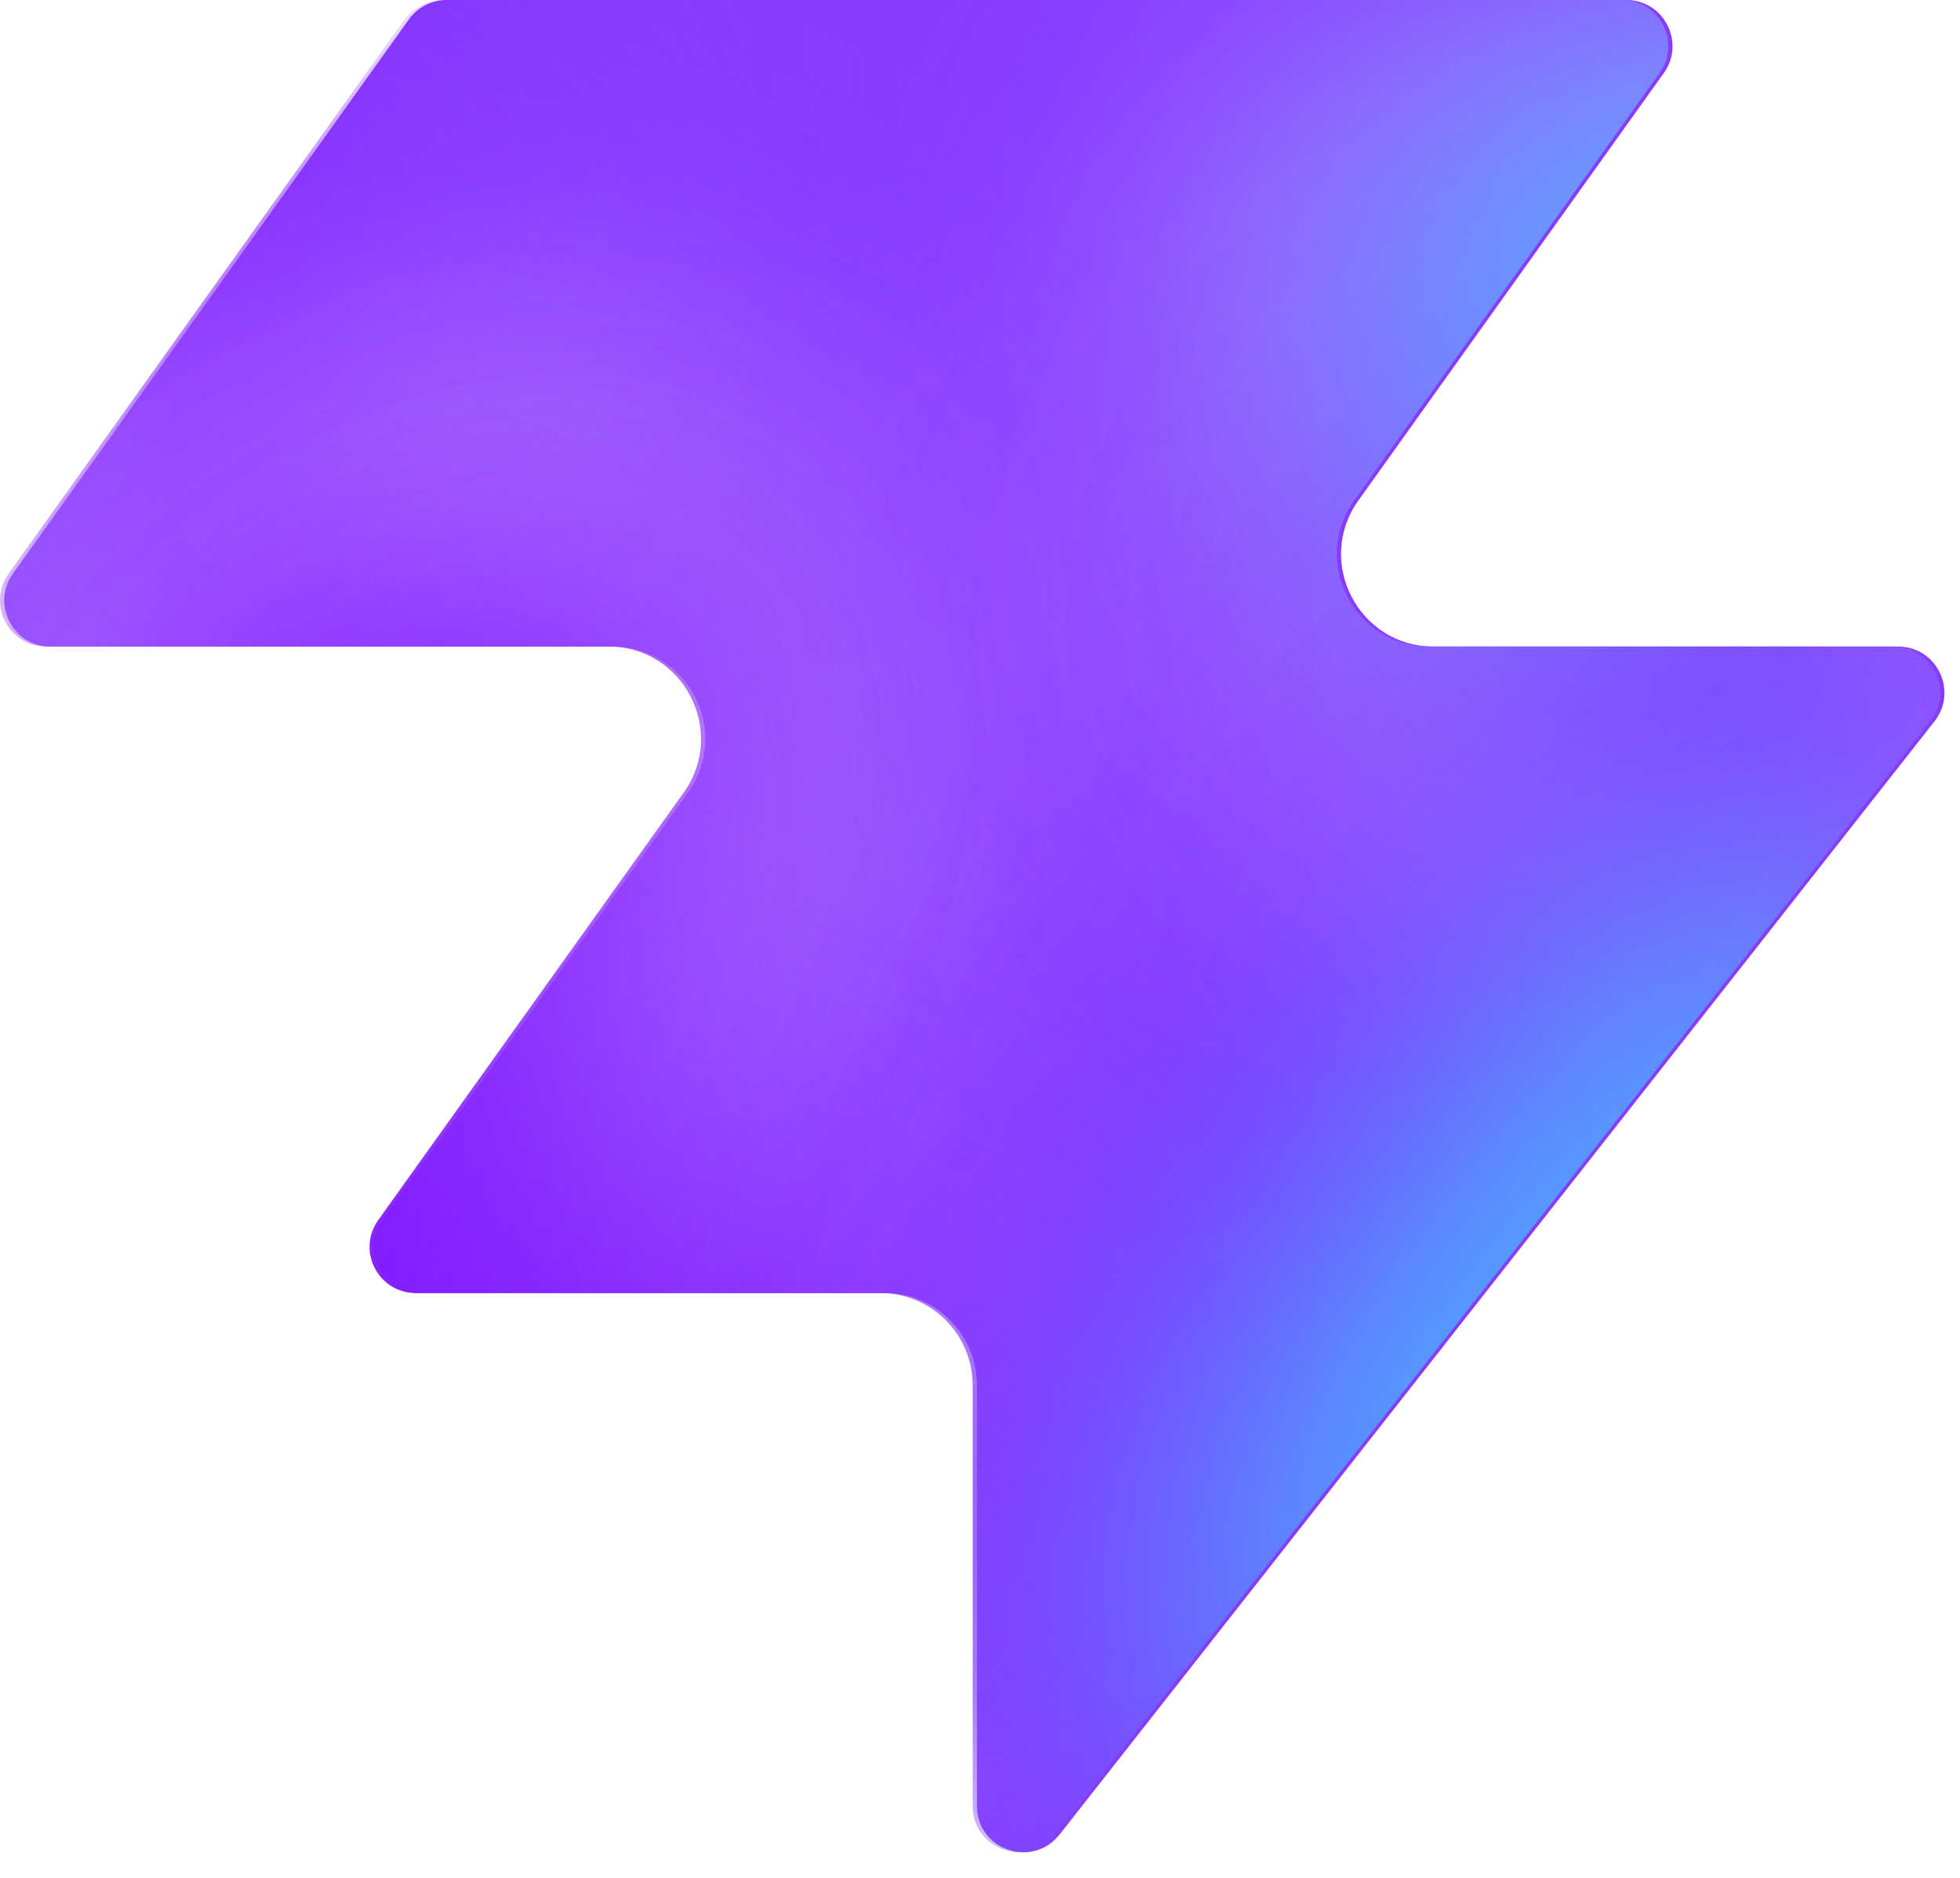
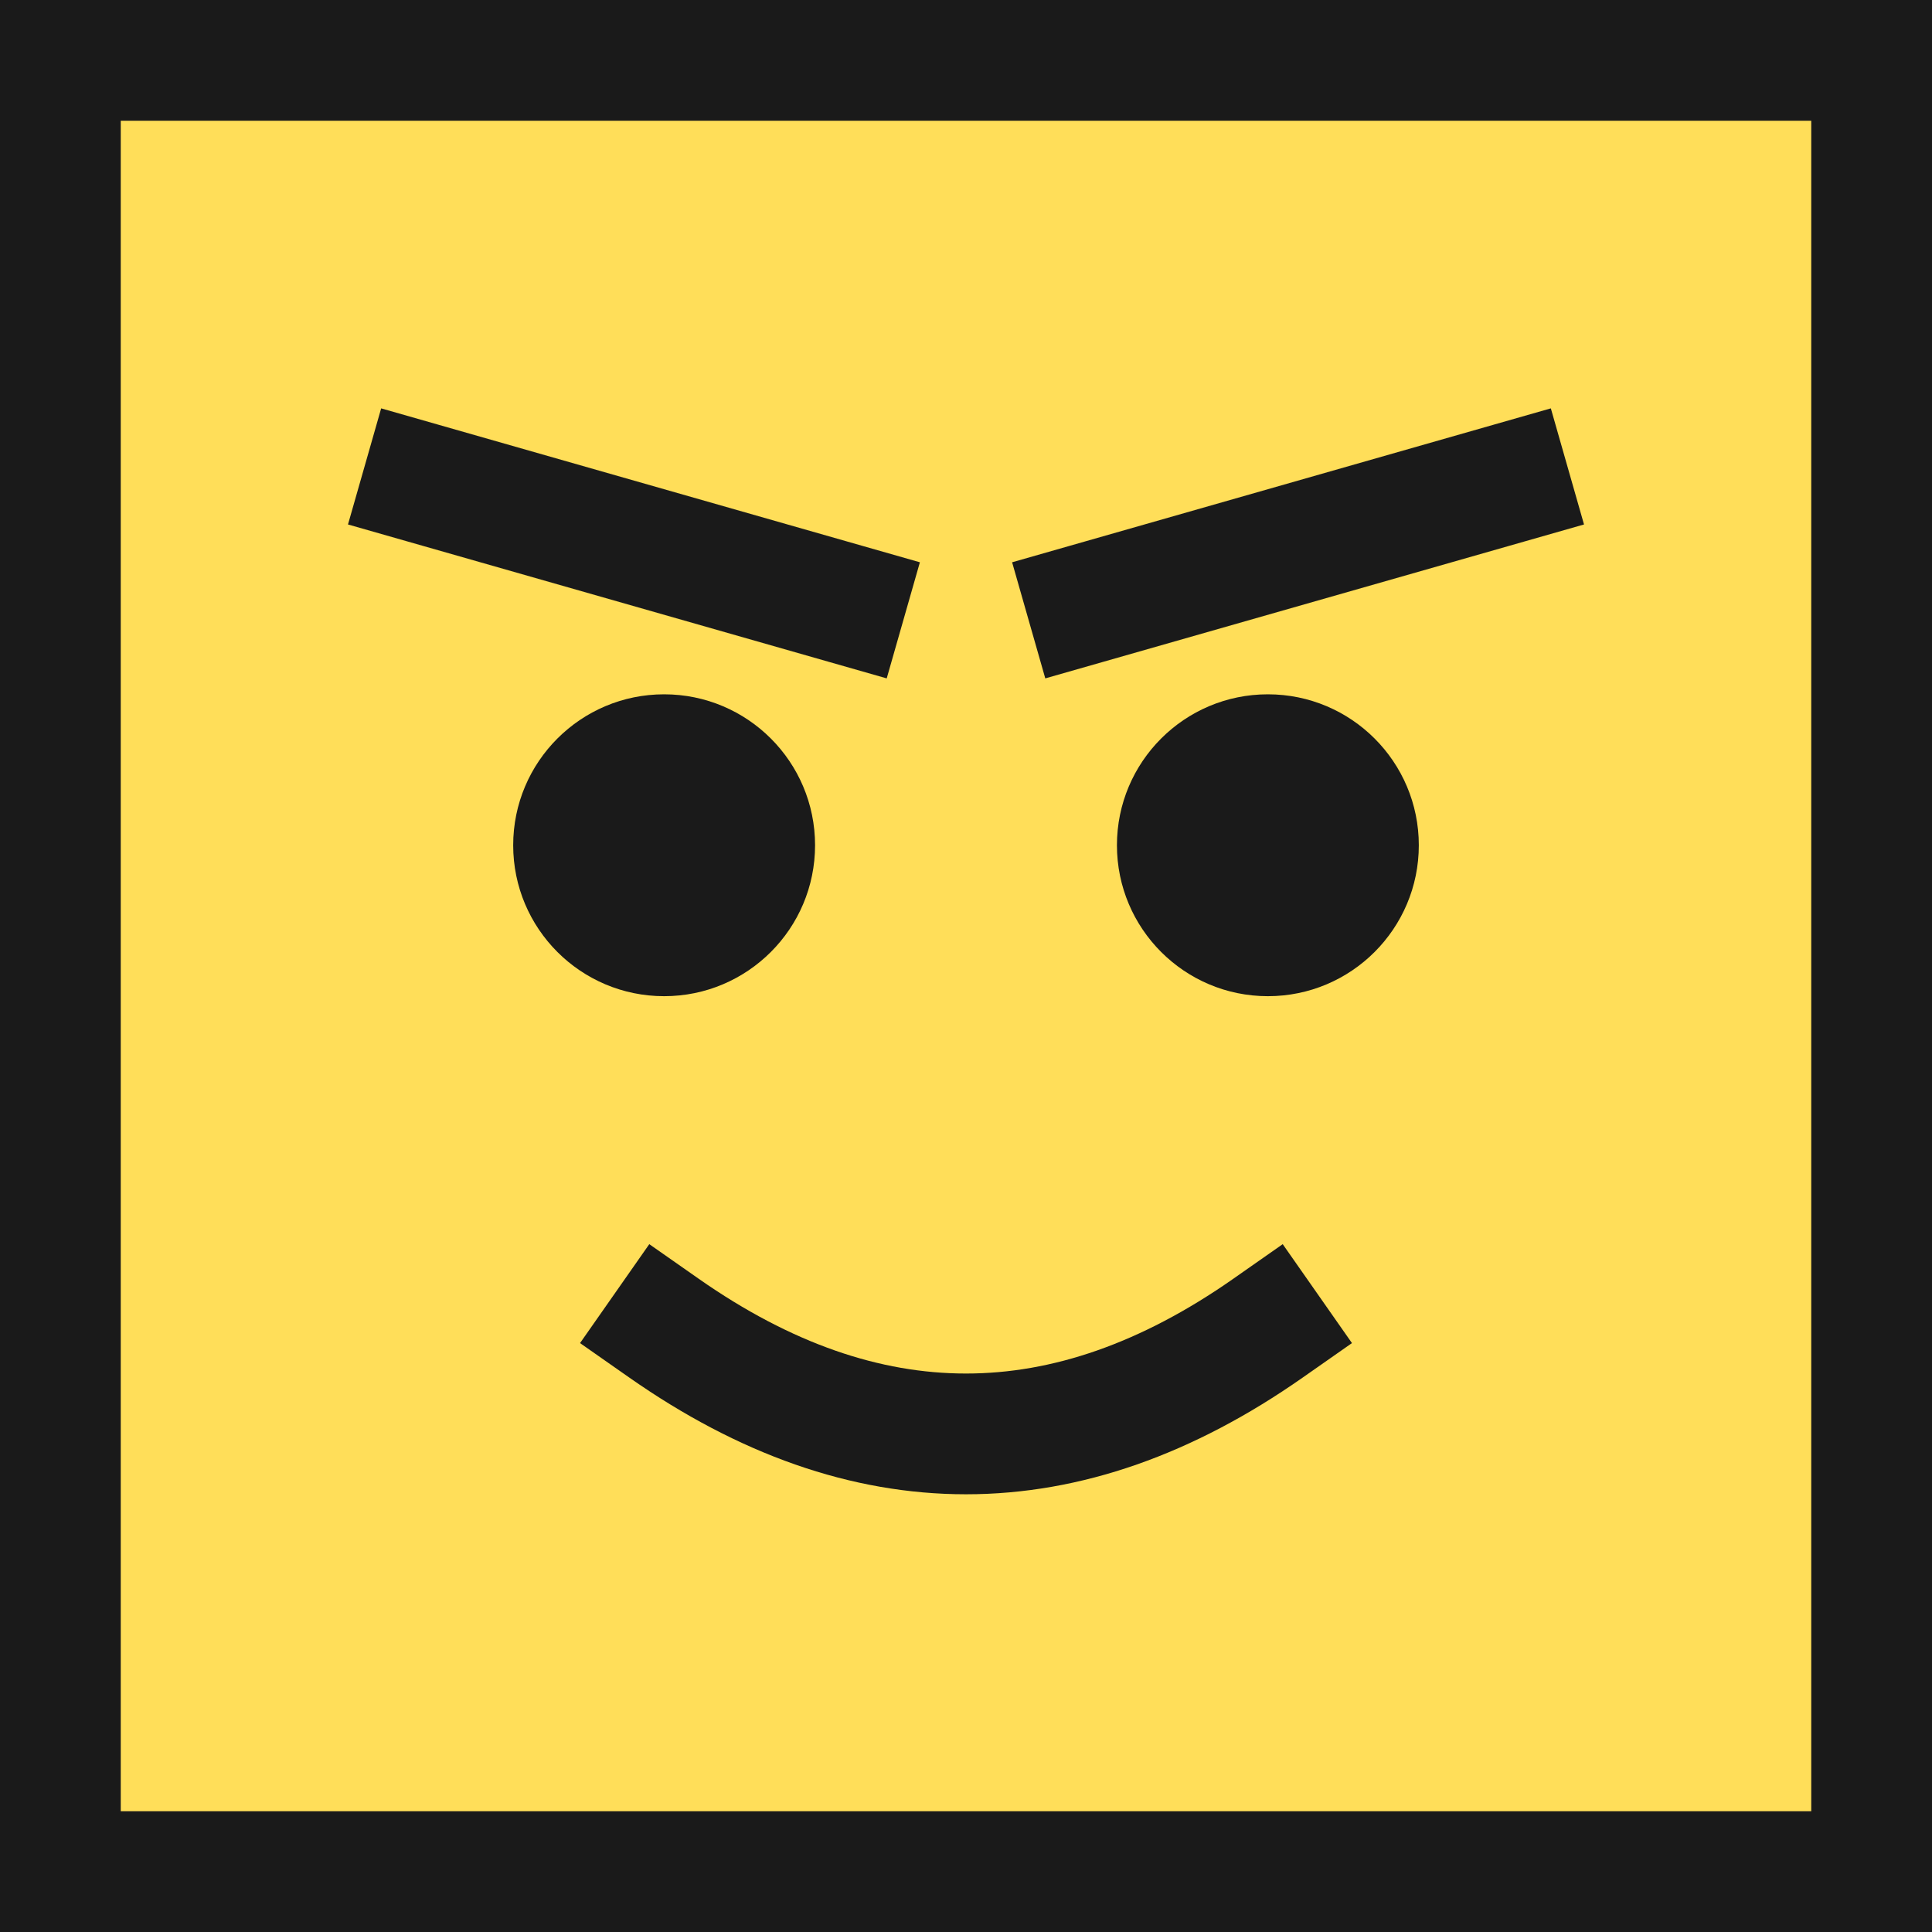
- <svg xmlns="http://www.w3.org/2000/svg" width="48" height="46" fill="none" viewBox="0 0 48 46">
-   <path fill="#863bff" d="M25.946 44.938c-.664.845-2.021.375-2.021-.698V33.937a2.26 2.26 0 0 0-2.262-2.262H10.287c-.92 0-1.456-1.04-.92-1.788l7.48-10.471c1.07-1.497 0-3.578-1.842-3.578H1.237c-.92 0-1.456-1.04-.92-1.788L10.013.474c.214-.297.556-.474.92-.474h28.894c.92 0 1.456 1.04.92 1.788l-7.48 10.471c-1.07 1.498 0 3.579 1.842 3.579h11.377c.943 0 1.473 1.088.89 1.83L25.947 44.94z" style="fill:#863bff;fill:color(display-p3 .525 .23 1);fill-opacity:1" />
-   <mask id="a" width="48" height="46" x="0" y="0" maskUnits="userSpaceOnUse" style="mask-type:alpha">
-     <path fill="#000" d="M25.842 44.938c-.664.844-2.021.375-2.021-.698V33.937a2.26 2.26 0 0 0-2.262-2.262H10.183c-.92 0-1.456-1.04-.92-1.788l7.48-10.471c1.07-1.498 0-3.579-1.842-3.579H1.133c-.92 0-1.456-1.04-.92-1.787L9.91.473c.214-.297.556-.474.92-.474h28.894c.92 0 1.456 1.04.92 1.788l-7.48 10.471c-1.07 1.498 0 3.578 1.842 3.578h11.377c.943 0 1.473 1.088.89 1.832L25.843 44.94z" style="fill:#000;fill-opacity:1" />
-   </mask>
-   <g mask="url(#a)">
-     <g filter="url(#b)">
-       <ellipse cx="5.508" cy="14.704" fill="#ede6ff" rx="5.508" ry="14.704" style="fill:#ede6ff;fill:color(display-p3 .927 .903 1);fill-opacity:1" transform="matrix(.00324 1 1 -.00324 -4.47 31.516)" />
-     </g>
-     <g filter="url(#c)">
-       <ellipse cx="10.399" cy="29.851" fill="#ede6ff" rx="10.399" ry="29.851" style="fill:#ede6ff;fill:color(display-p3 .927 .903 1);fill-opacity:1" transform="matrix(.00324 1 1 -.00324 -39.328 7.883)" />
-     </g>
-     <g filter="url(#d)">
-       <ellipse cx="5.508" cy="30.487" fill="#7e14ff" rx="5.508" ry="30.487" style="fill:#7e14ff;fill:color(display-p3 .492 .077 1);fill-opacity:1" transform="rotate(89.814 -25.913 -14.639)scale(1 -1)" />
-     </g>
-     <g filter="url(#e)">
-       <ellipse cx="5.508" cy="30.599" fill="#7e14ff" rx="5.508" ry="30.599" style="fill:#7e14ff;fill:color(display-p3 .492 .077 1);fill-opacity:1" transform="rotate(89.814 -32.644 -3.334)scale(1 -1)" />
-     </g>
-     <g filter="url(#f)">
-       <ellipse cx="5.508" cy="30.599" fill="#7e14ff" rx="5.508" ry="30.599" style="fill:#7e14ff;fill:color(display-p3 .492 .077 1);fill-opacity:1" transform="matrix(.00324 1 1 -.00324 -34.34 30.47)" />
-     </g>
-     <g filter="url(#g)">
-       <ellipse cx="14.072" cy="22.078" fill="#ede6ff" rx="14.072" ry="22.078" style="fill:#ede6ff;fill:color(display-p3 .927 .903 1);fill-opacity:1" transform="rotate(93.35 24.506 48.493)scale(-1 1)" />
-     </g>
-     <g filter="url(#h)">
-       <ellipse cx="3.47" cy="21.501" fill="#7e14ff" rx="3.47" ry="21.501" style="fill:#7e14ff;fill:color(display-p3 .492 .077 1);fill-opacity:1" transform="rotate(89.009 28.708 47.59)scale(-1 1)" />
-     </g>
-     <g filter="url(#i)">
-       <ellipse cx="3.47" cy="21.501" fill="#7e14ff" rx="3.47" ry="21.501" style="fill:#7e14ff;fill:color(display-p3 .492 .077 1);fill-opacity:1" transform="rotate(89.009 28.708 47.59)scale(-1 1)" />
-     </g>
-     <g filter="url(#j)">
-       <ellipse cx=".387" cy="8.972" fill="#7e14ff" rx="4.407" ry="29.108" style="fill:#7e14ff;fill:color(display-p3 .492 .077 1);fill-opacity:1" transform="rotate(39.51 .387 8.972)" />
-     </g>
-     <g filter="url(#k)">
-       <ellipse cx="47.523" cy="-6.092" fill="#7e14ff" rx="4.407" ry="29.108" style="fill:#7e14ff;fill:color(display-p3 .492 .077 1);fill-opacity:1" transform="rotate(37.892 47.523 -6.092)" />
-     </g>
-     <g filter="url(#l)">
-       <ellipse cx="41.412" cy="6.333" fill="#47bfff" rx="5.971" ry="9.665" style="fill:#47bfff;fill:color(display-p3 .28 .748 1);fill-opacity:1" transform="rotate(37.892 41.412 6.333)" />
-     </g>
-     <g filter="url(#m)">
-       <ellipse cx="-1.879" cy="38.332" fill="#7e14ff" rx="4.407" ry="29.108" style="fill:#7e14ff;fill:color(display-p3 .492 .077 1);fill-opacity:1" transform="rotate(37.892 -1.88 38.332)" />
-     </g>
-     <g filter="url(#n)">
-       <ellipse cx="-1.879" cy="38.332" fill="#7e14ff" rx="4.407" ry="29.108" style="fill:#7e14ff;fill:color(display-p3 .492 .077 1);fill-opacity:1" transform="rotate(37.892 -1.88 38.332)" />
-     </g>
-     <g filter="url(#o)">
-       <ellipse cx="35.651" cy="29.907" fill="#7e14ff" rx="4.407" ry="29.108" style="fill:#7e14ff;fill:color(display-p3 .492 .077 1);fill-opacity:1" transform="rotate(37.892 35.651 29.907)" />
-     </g>
-     <g filter="url(#p)">
-       <ellipse cx="38.418" cy="32.4" fill="#47bfff" rx="5.971" ry="15.297" style="fill:#47bfff;fill:color(display-p3 .28 .748 1);fill-opacity:1" transform="rotate(37.892 38.418 32.4)" />
-     </g>
-   </g>
-   <defs>
-     <filter id="b" width="60.045" height="41.654" x="-19.77" y="16.149" color-interpolation-filters="sRGB" filterUnits="userSpaceOnUse">
-       <feFlood flood-opacity="0" result="BackgroundImageFix" />
-       <feBlend in="SourceGraphic" in2="BackgroundImageFix" result="shape" />
-       <feGaussianBlur result="effect1_foregroundBlur_2002_17158" stdDeviation="7.659" />
-     </filter>
-     <filter id="c" width="90.34" height="51.437" x="-54.613" y="-7.533" color-interpolation-filters="sRGB" filterUnits="userSpaceOnUse">
-       <feFlood flood-opacity="0" result="BackgroundImageFix" />
-       <feBlend in="SourceGraphic" in2="BackgroundImageFix" result="shape" />
-       <feGaussianBlur result="effect1_foregroundBlur_2002_17158" stdDeviation="7.659" />
-     </filter>
-     <filter id="d" width="79.355" height="29.4" x="-49.64" y="2.03" color-interpolation-filters="sRGB" filterUnits="userSpaceOnUse">
-       <feFlood flood-opacity="0" result="BackgroundImageFix" />
-       <feBlend in="SourceGraphic" in2="BackgroundImageFix" result="shape" />
-       <feGaussianBlur result="effect1_foregroundBlur_2002_17158" stdDeviation="4.596" />
-     </filter>
-     <filter id="e" width="79.579" height="29.4" x="-45.045" y="20.029" color-interpolation-filters="sRGB" filterUnits="userSpaceOnUse">
-       <feFlood flood-opacity="0" result="BackgroundImageFix" />
-       <feBlend in="SourceGraphic" in2="BackgroundImageFix" result="shape" />
-       <feGaussianBlur result="effect1_foregroundBlur_2002_17158" stdDeviation="4.596" />
-     </filter>
-     <filter id="f" width="79.579" height="29.4" x="-43.513" y="21.178" color-interpolation-filters="sRGB" filterUnits="userSpaceOnUse">
-       <feFlood flood-opacity="0" result="BackgroundImageFix" />
-       <feBlend in="SourceGraphic" in2="BackgroundImageFix" result="shape" />
-       <feGaussianBlur result="effect1_foregroundBlur_2002_17158" stdDeviation="4.596" />
-     </filter>
-     <filter id="g" width="74.749" height="58.852" x="15.756" y="-17.901" color-interpolation-filters="sRGB" filterUnits="userSpaceOnUse">
-       <feFlood flood-opacity="0" result="BackgroundImageFix" />
-       <feBlend in="SourceGraphic" in2="BackgroundImageFix" result="shape" />
-       <feGaussianBlur result="effect1_foregroundBlur_2002_17158" stdDeviation="7.659" />
-     </filter>
-     <filter id="h" width="61.377" height="25.362" x="23.548" y="2.284" color-interpolation-filters="sRGB" filterUnits="userSpaceOnUse">
-       <feFlood flood-opacity="0" result="BackgroundImageFix" />
-       <feBlend in="SourceGraphic" in2="BackgroundImageFix" result="shape" />
-       <feGaussianBlur result="effect1_foregroundBlur_2002_17158" stdDeviation="4.596" />
-     </filter>
-     <filter id="i" width="61.377" height="25.362" x="23.548" y="2.284" color-interpolation-filters="sRGB" filterUnits="userSpaceOnUse">
-       <feFlood flood-opacity="0" result="BackgroundImageFix" />
-       <feBlend in="SourceGraphic" in2="BackgroundImageFix" result="shape" />
-       <feGaussianBlur result="effect1_foregroundBlur_2002_17158" stdDeviation="4.596" />
-     </filter>
-     <filter id="j" width="56.045" height="63.649" x="-27.636" y="-22.853" color-interpolation-filters="sRGB" filterUnits="userSpaceOnUse">
-       <feFlood flood-opacity="0" result="BackgroundImageFix" />
-       <feBlend in="SourceGraphic" in2="BackgroundImageFix" result="shape" />
-       <feGaussianBlur result="effect1_foregroundBlur_2002_17158" stdDeviation="4.596" />
-     </filter>
-     <filter id="k" width="54.814" height="64.646" x="20.116" y="-38.415" color-interpolation-filters="sRGB" filterUnits="userSpaceOnUse">
-       <feFlood flood-opacity="0" result="BackgroundImageFix" />
-       <feBlend in="SourceGraphic" in2="BackgroundImageFix" result="shape" />
-       <feGaussianBlur result="effect1_foregroundBlur_2002_17158" stdDeviation="4.596" />
-     </filter>
-     <filter id="l" width="33.541" height="35.313" x="24.641" y="-11.323" color-interpolation-filters="sRGB" filterUnits="userSpaceOnUse">
-       <feFlood flood-opacity="0" result="BackgroundImageFix" />
-       <feBlend in="SourceGraphic" in2="BackgroundImageFix" result="shape" />
-       <feGaussianBlur result="effect1_foregroundBlur_2002_17158" stdDeviation="4.596" />
-     </filter>
-     <filter id="m" width="54.814" height="64.646" x="-29.286" y="6.009" color-interpolation-filters="sRGB" filterUnits="userSpaceOnUse">
-       <feFlood flood-opacity="0" result="BackgroundImageFix" />
-       <feBlend in="SourceGraphic" in2="BackgroundImageFix" result="shape" />
-       <feGaussianBlur result="effect1_foregroundBlur_2002_17158" stdDeviation="4.596" />
-     </filter>
-     <filter id="n" width="54.814" height="64.646" x="-29.286" y="6.009" color-interpolation-filters="sRGB" filterUnits="userSpaceOnUse">
-       <feFlood flood-opacity="0" result="BackgroundImageFix" />
-       <feBlend in="SourceGraphic" in2="BackgroundImageFix" result="shape" />
-       <feGaussianBlur result="effect1_foregroundBlur_2002_17158" stdDeviation="4.596" />
-     </filter>
-     <filter id="o" width="54.814" height="64.646" x="8.244" y="-2.416" color-interpolation-filters="sRGB" filterUnits="userSpaceOnUse">
-       <feFlood flood-opacity="0" result="BackgroundImageFix" />
-       <feBlend in="SourceGraphic" in2="BackgroundImageFix" result="shape" />
-       <feGaussianBlur result="effect1_foregroundBlur_2002_17158" stdDeviation="4.596" />
-     </filter>
-     <filter id="p" width="39.409" height="43.623" x="18.713" y="10.588" color-interpolation-filters="sRGB" filterUnits="userSpaceOnUse">
-       <feFlood flood-opacity="0" result="BackgroundImageFix" />
-       <feBlend in="SourceGraphic" in2="BackgroundImageFix" result="shape" />
-       <feGaussianBlur result="effect1_foregroundBlur_2002_17158" stdDeviation="4.596" />
-     </filter>
-   </defs>
+ <svg xmlns="http://www.w3.org/2000/svg" viewBox="0 0 64 64" role="img">
+   <rect x="2" y="2" width="60" height="60" fill="#ffde59" stroke="#1A1A1A" stroke-width="4" />
+   <circle cx="22" cy="28" r="5" fill="#1A1A1A" />
+   <circle cx="42" cy="28" r="5" fill="#1A1A1A" />
+   <path d="M14 16 L28 20 M50 16 L36 20" stroke="#1A1A1A" stroke-width="4" stroke-linecap="square" fill="none" />
+   <path d="M22 44 Q32 51 42 44" stroke="#1A1A1A" stroke-width="4" fill="none" stroke-linecap="square" />
</svg>
